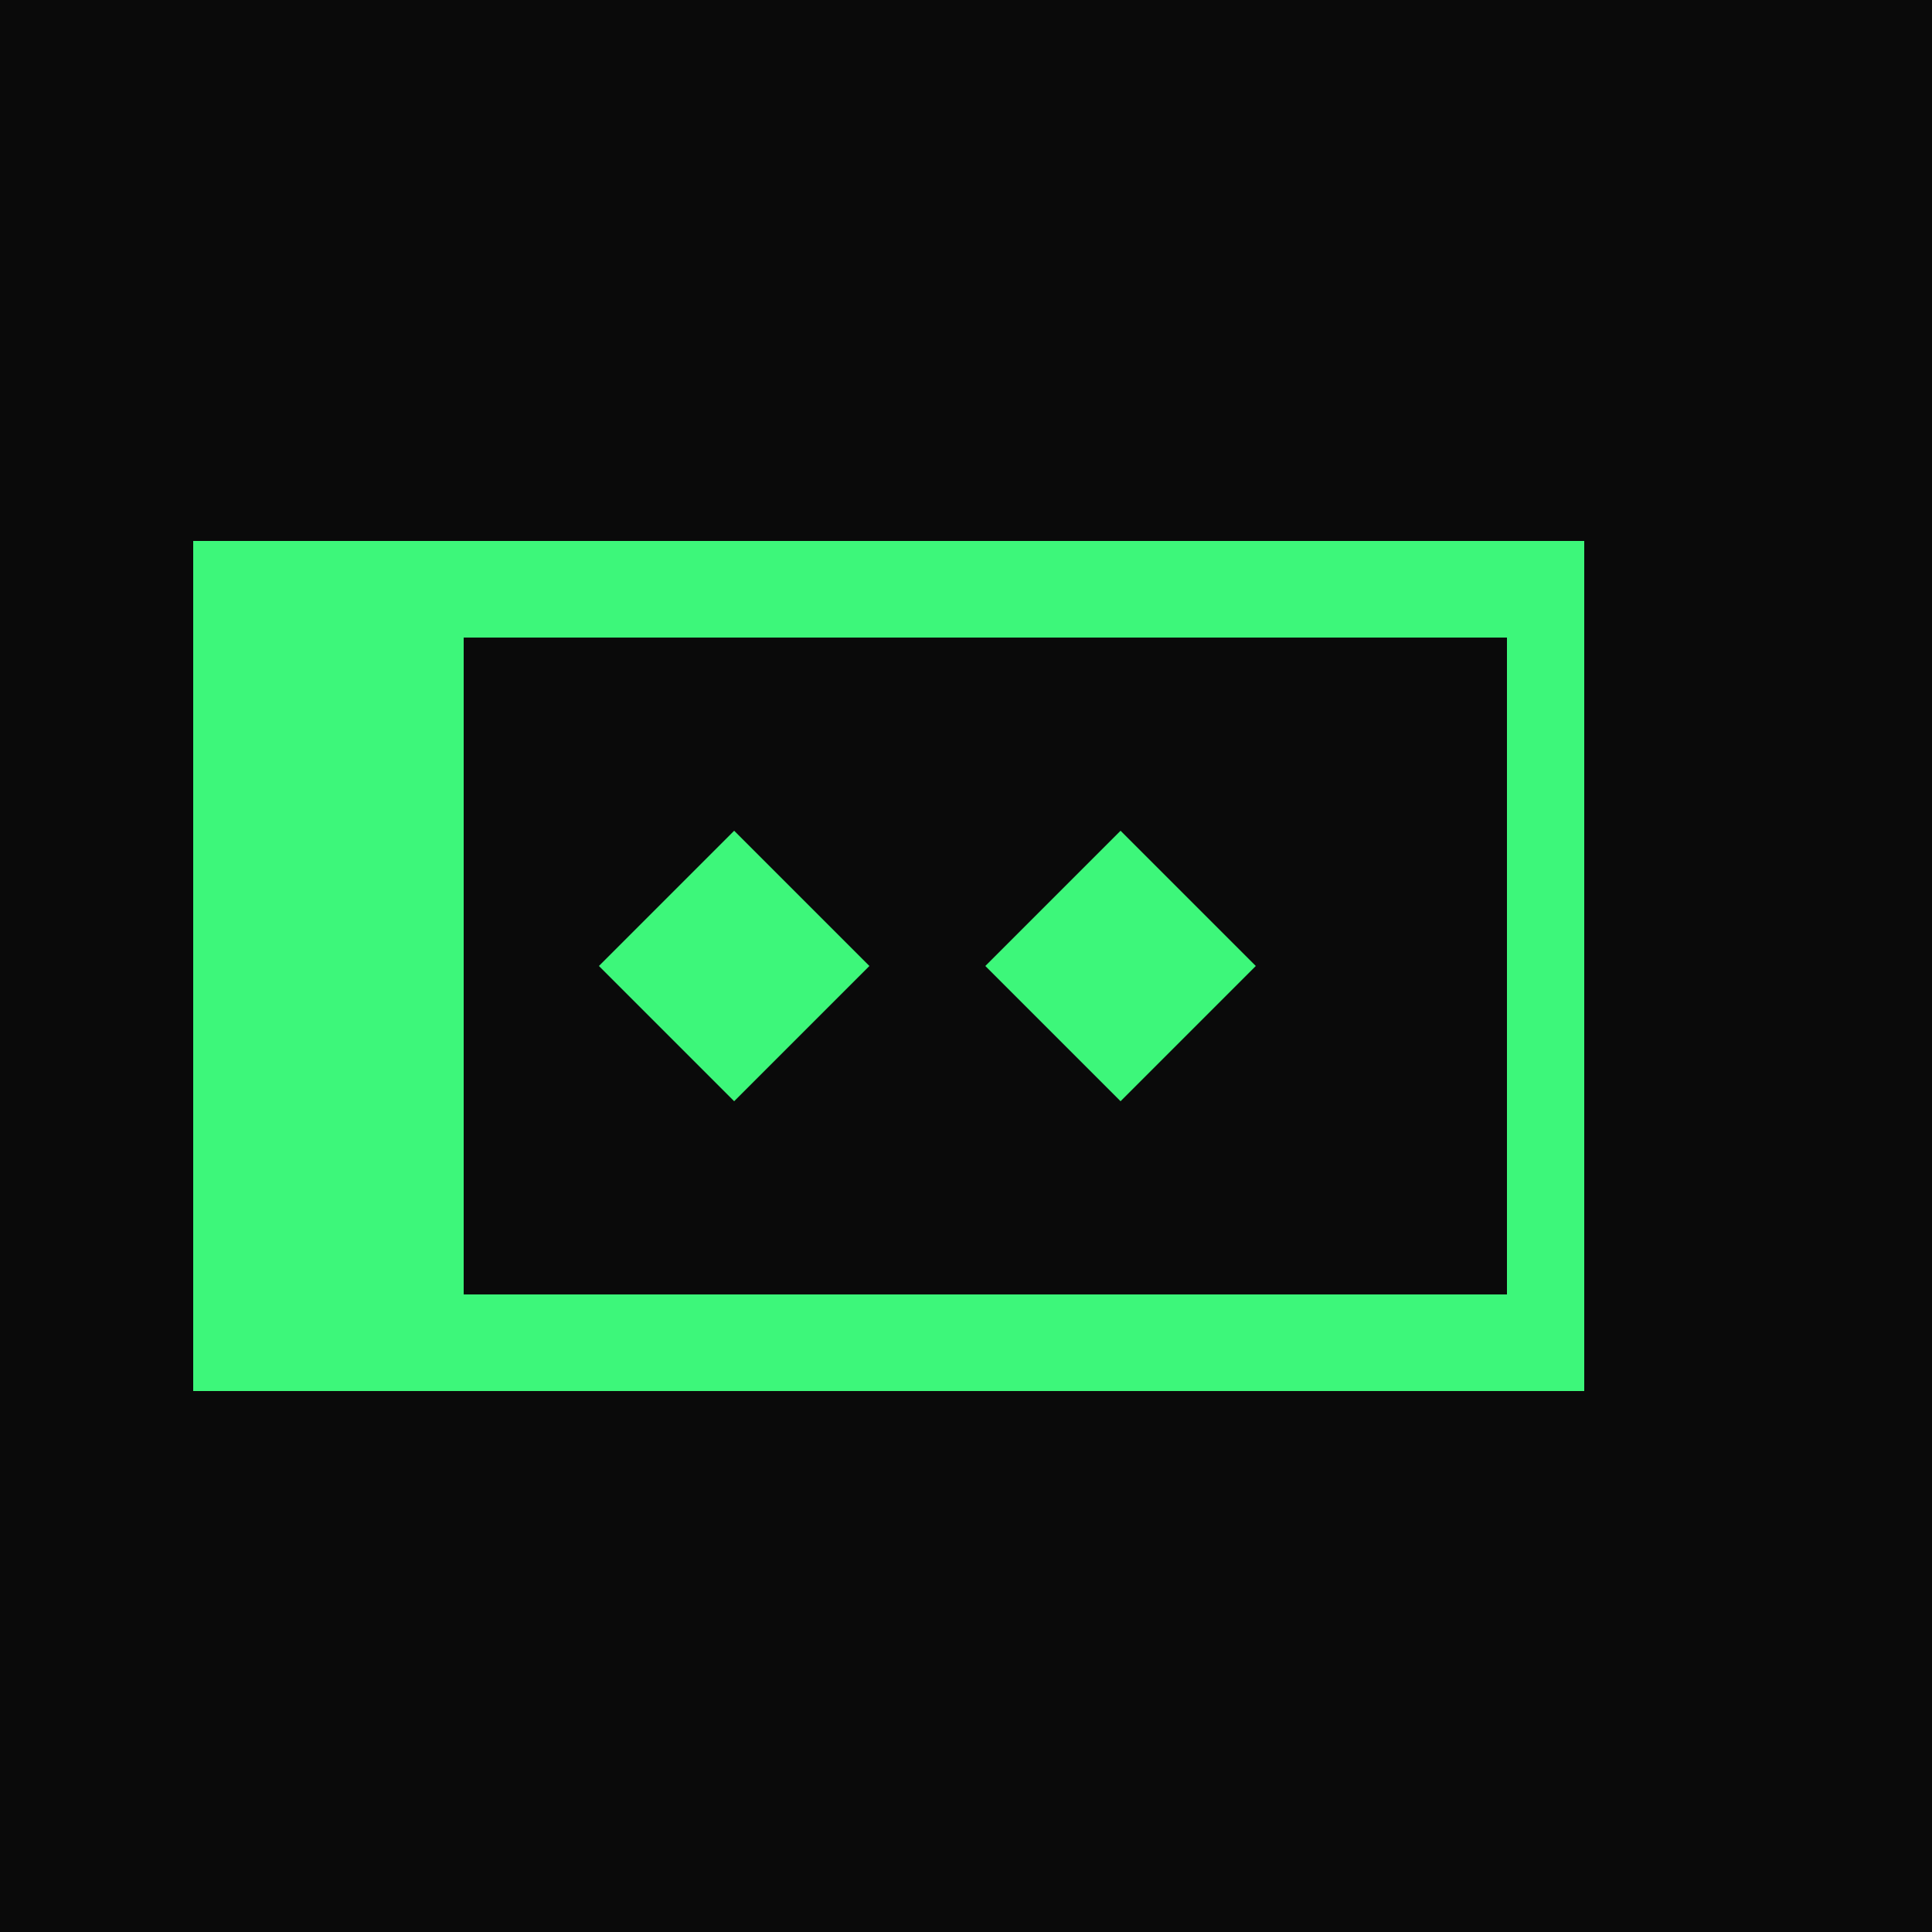
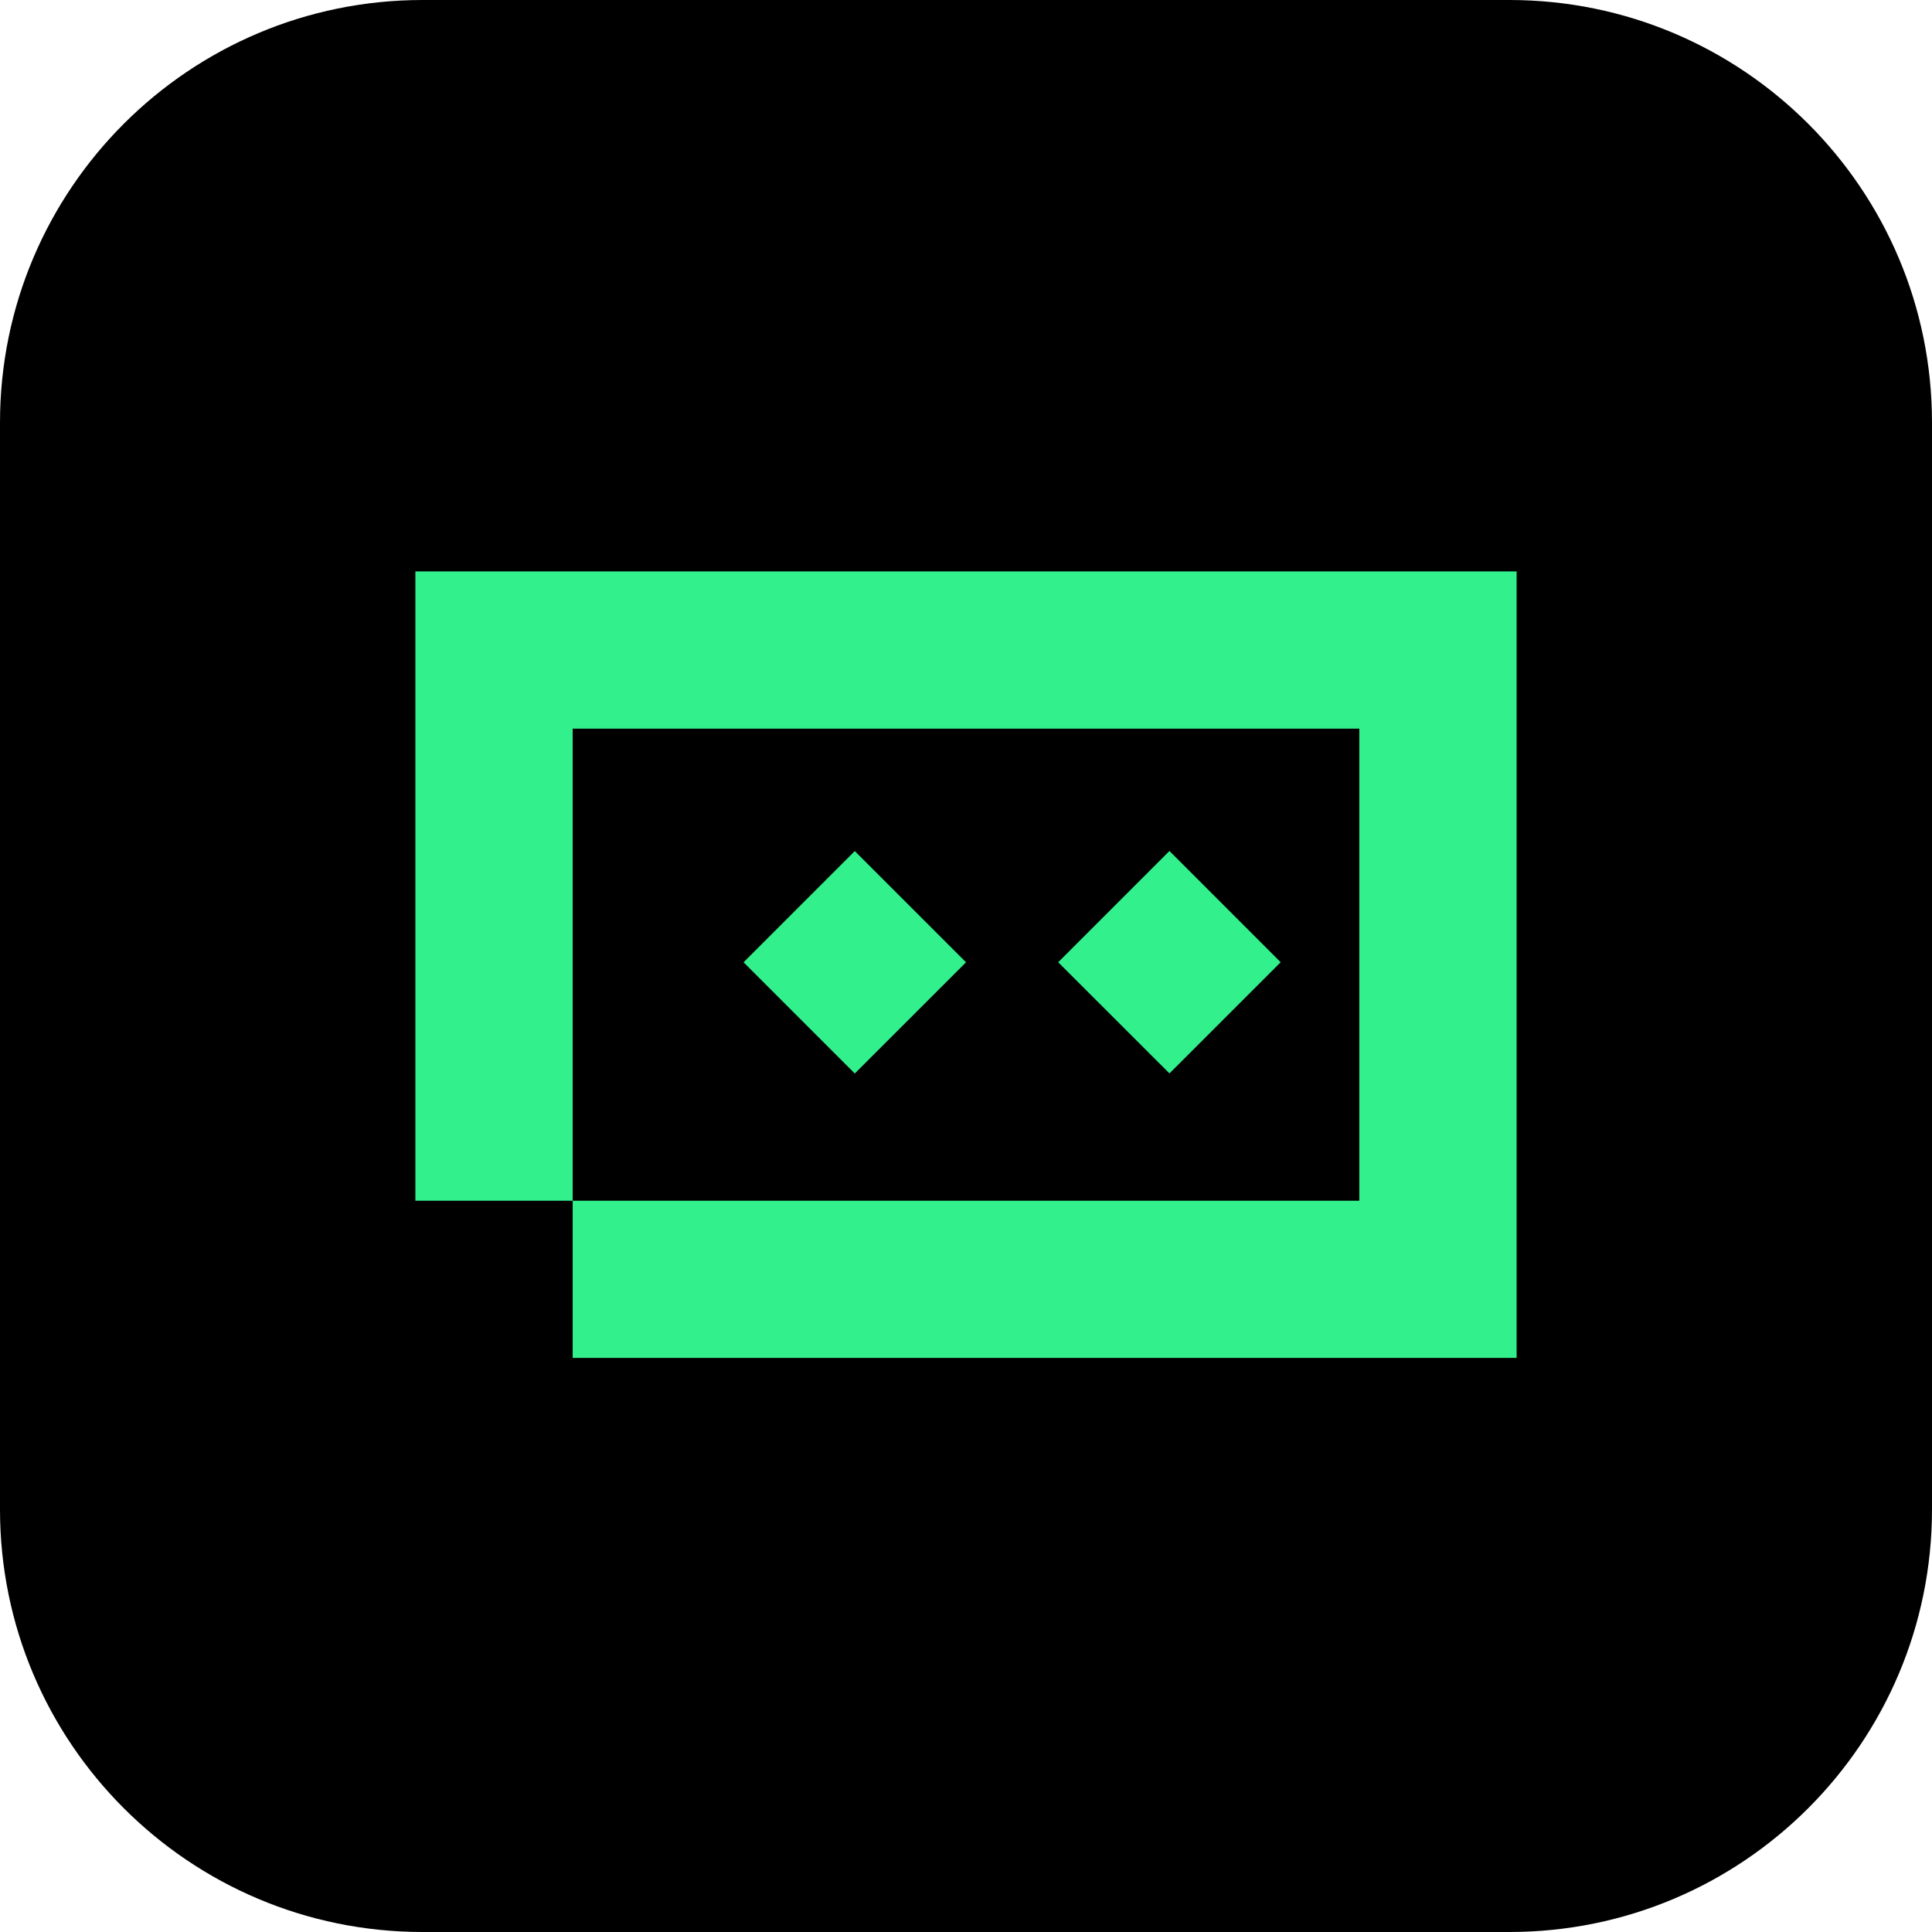
- <svg xmlns="http://www.w3.org/2000/svg" viewBox="0 0 100 100">
-   <rect width="100" height="100" fill="#0a0a0a" />
-   <rect x="10" y="28" width="72" height="44" fill="#3DF77A" />
-   <rect x="24" y="33" width="54" height="34" fill="#0a0a0a" />
-   <polygon points="38,43 45,50 38,57 31,50" fill="#3DF77A" />
-   <polygon points="58,43 65,50 58,57 51,50" fill="#3DF77A" />
+ <svg xmlns="http://www.w3.org/2000/svg" role="img" aria-label="TRAE" viewBox="0 0 32 32">
+   <rect width="32" height="32" rx="7" fill="#000000" />
+   <g transform="translate(6.880 6.880) scale(0.76)">
+     <path d="M24 20.541H3.428v-3.426H0V3.4h24V20.54zM3.428 17.115h17.144V6.827H3.428v10.288zm8.573-5.196l-2.425 2.424-2.424-2.424 2.424-2.424 2.425 2.424zm6.857-.001l-2.424 2.423-2.425-2.423 2.425-2.425 2.424 2.425z" fill="#32F08C" />
+   </g>
</svg>
